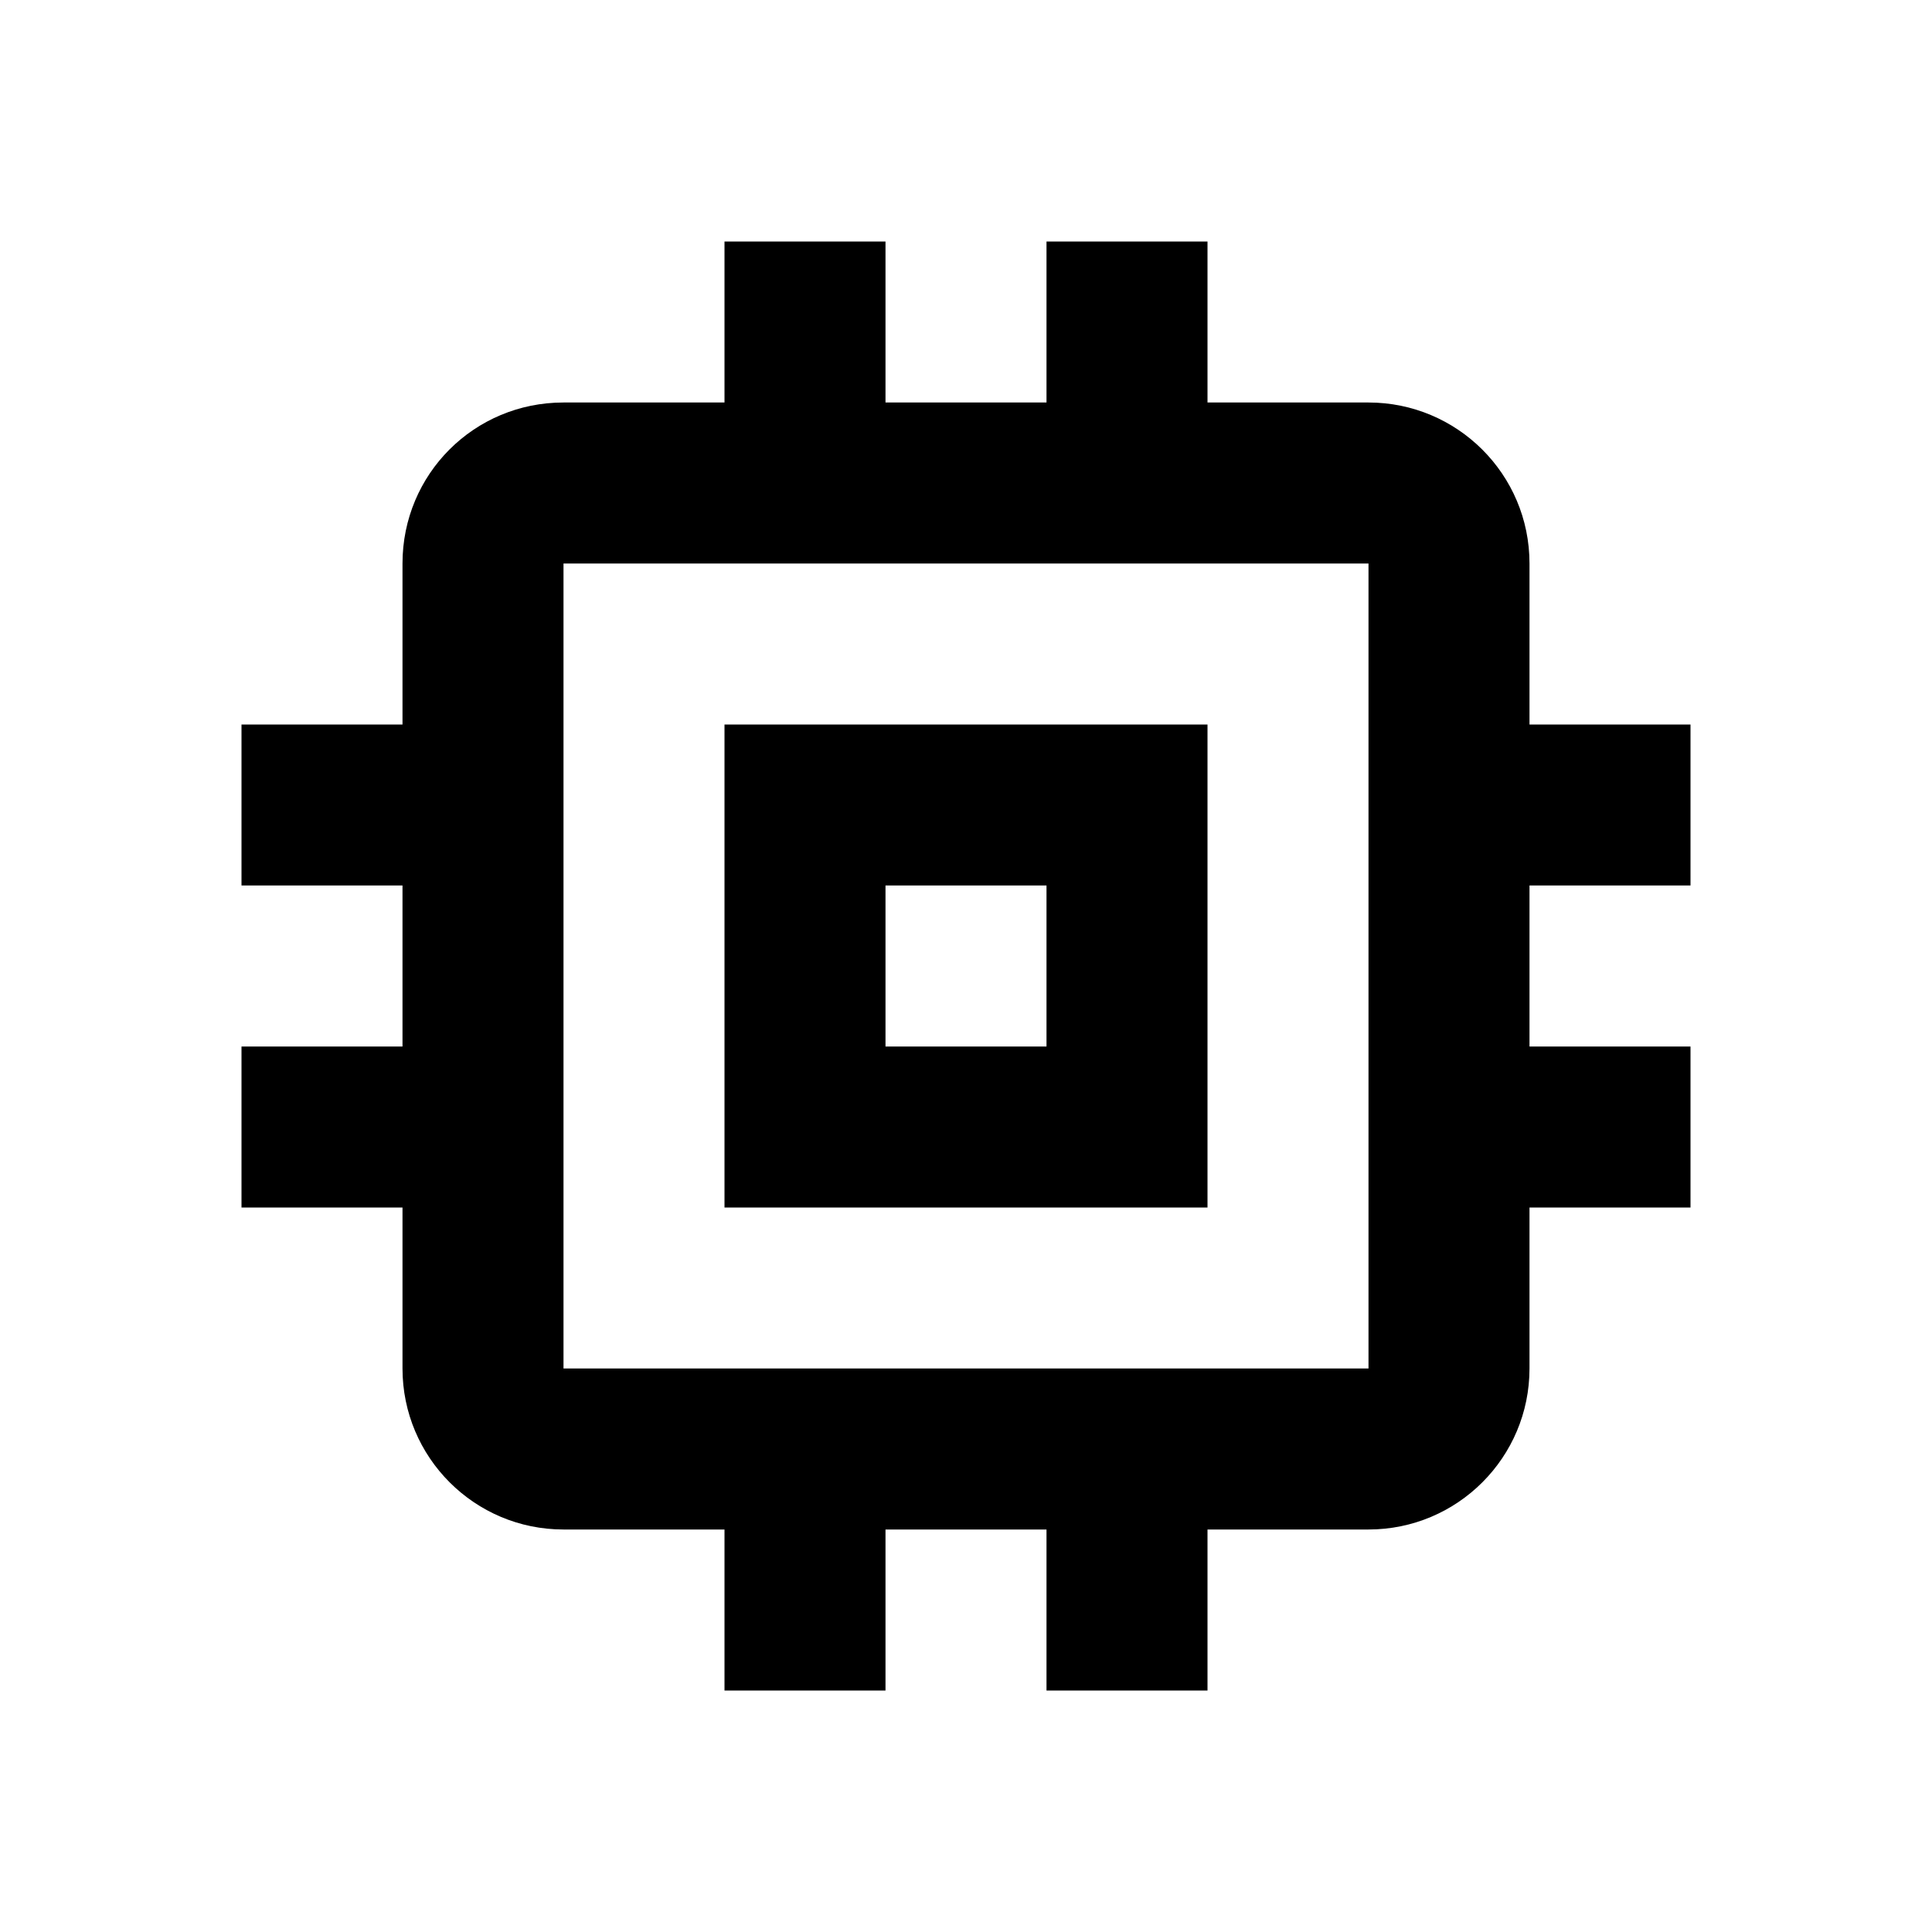
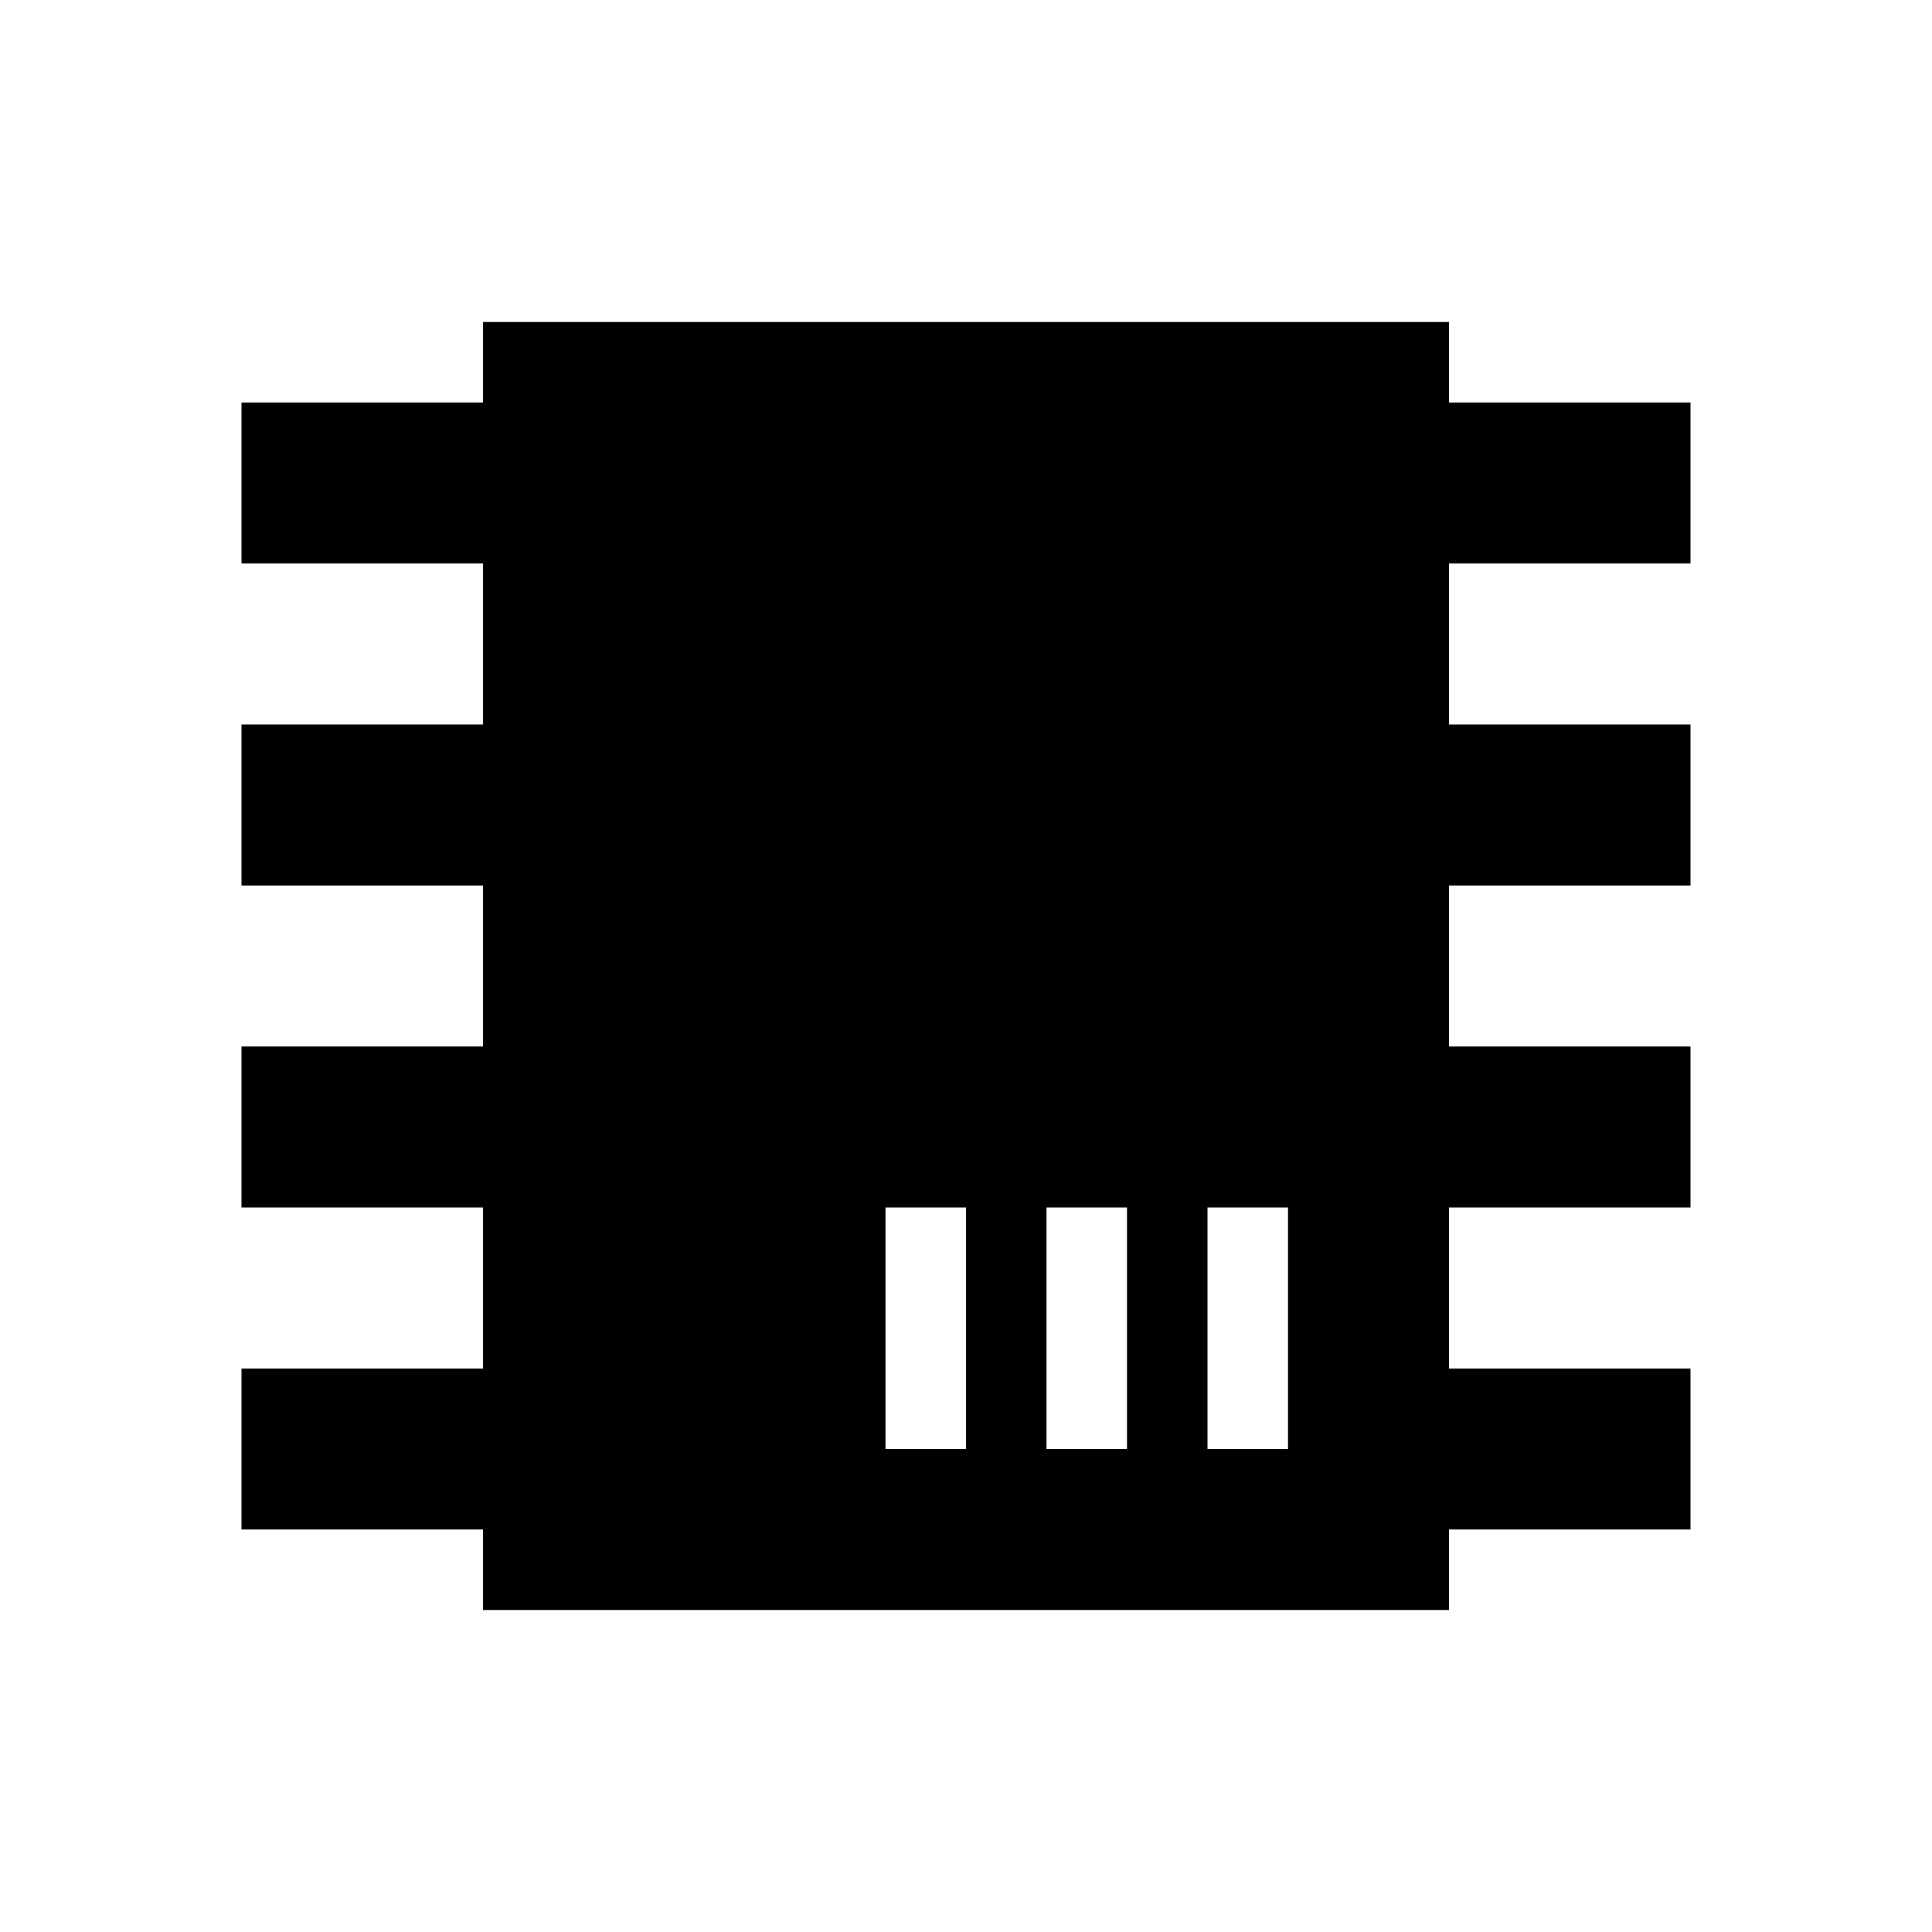
- <svg xmlns="http://www.w3.org/2000/svg" id="mdi-memory" viewBox="0 0 24 24">
-   <path d="M17,17H7V7H17M21,11V9H19V7C19,5.89 18.1,5 17,5H15V3H13V5H11V3H9V5H7C5.89,5 5,5.89 5,7V9H3V11H5V13H3V15H5V17A2,2 0 0,0 7,19H9V21H11V19H13V21H15V19H17A2,2 0 0,0 19,17V15H21V13H19V11M13,13H11V11H13M15,9H9V15H15V9Z" />
+ <svg xmlns="http://www.w3.org/2000/svg" id="mdi-chip" viewBox="0 0 24 24">
+   <path d="M6,4H18V5H21V7H18V9H21V11H18V13H21V15H18V17H21V19H18V20H6V19H3V17H6V15H3V13H6V11H3V9H6V7H3V5H6V4M11,15V18H12V15H11M13,15V18H14V15H13M15,15V18H16V15H15Z" />
</svg>
